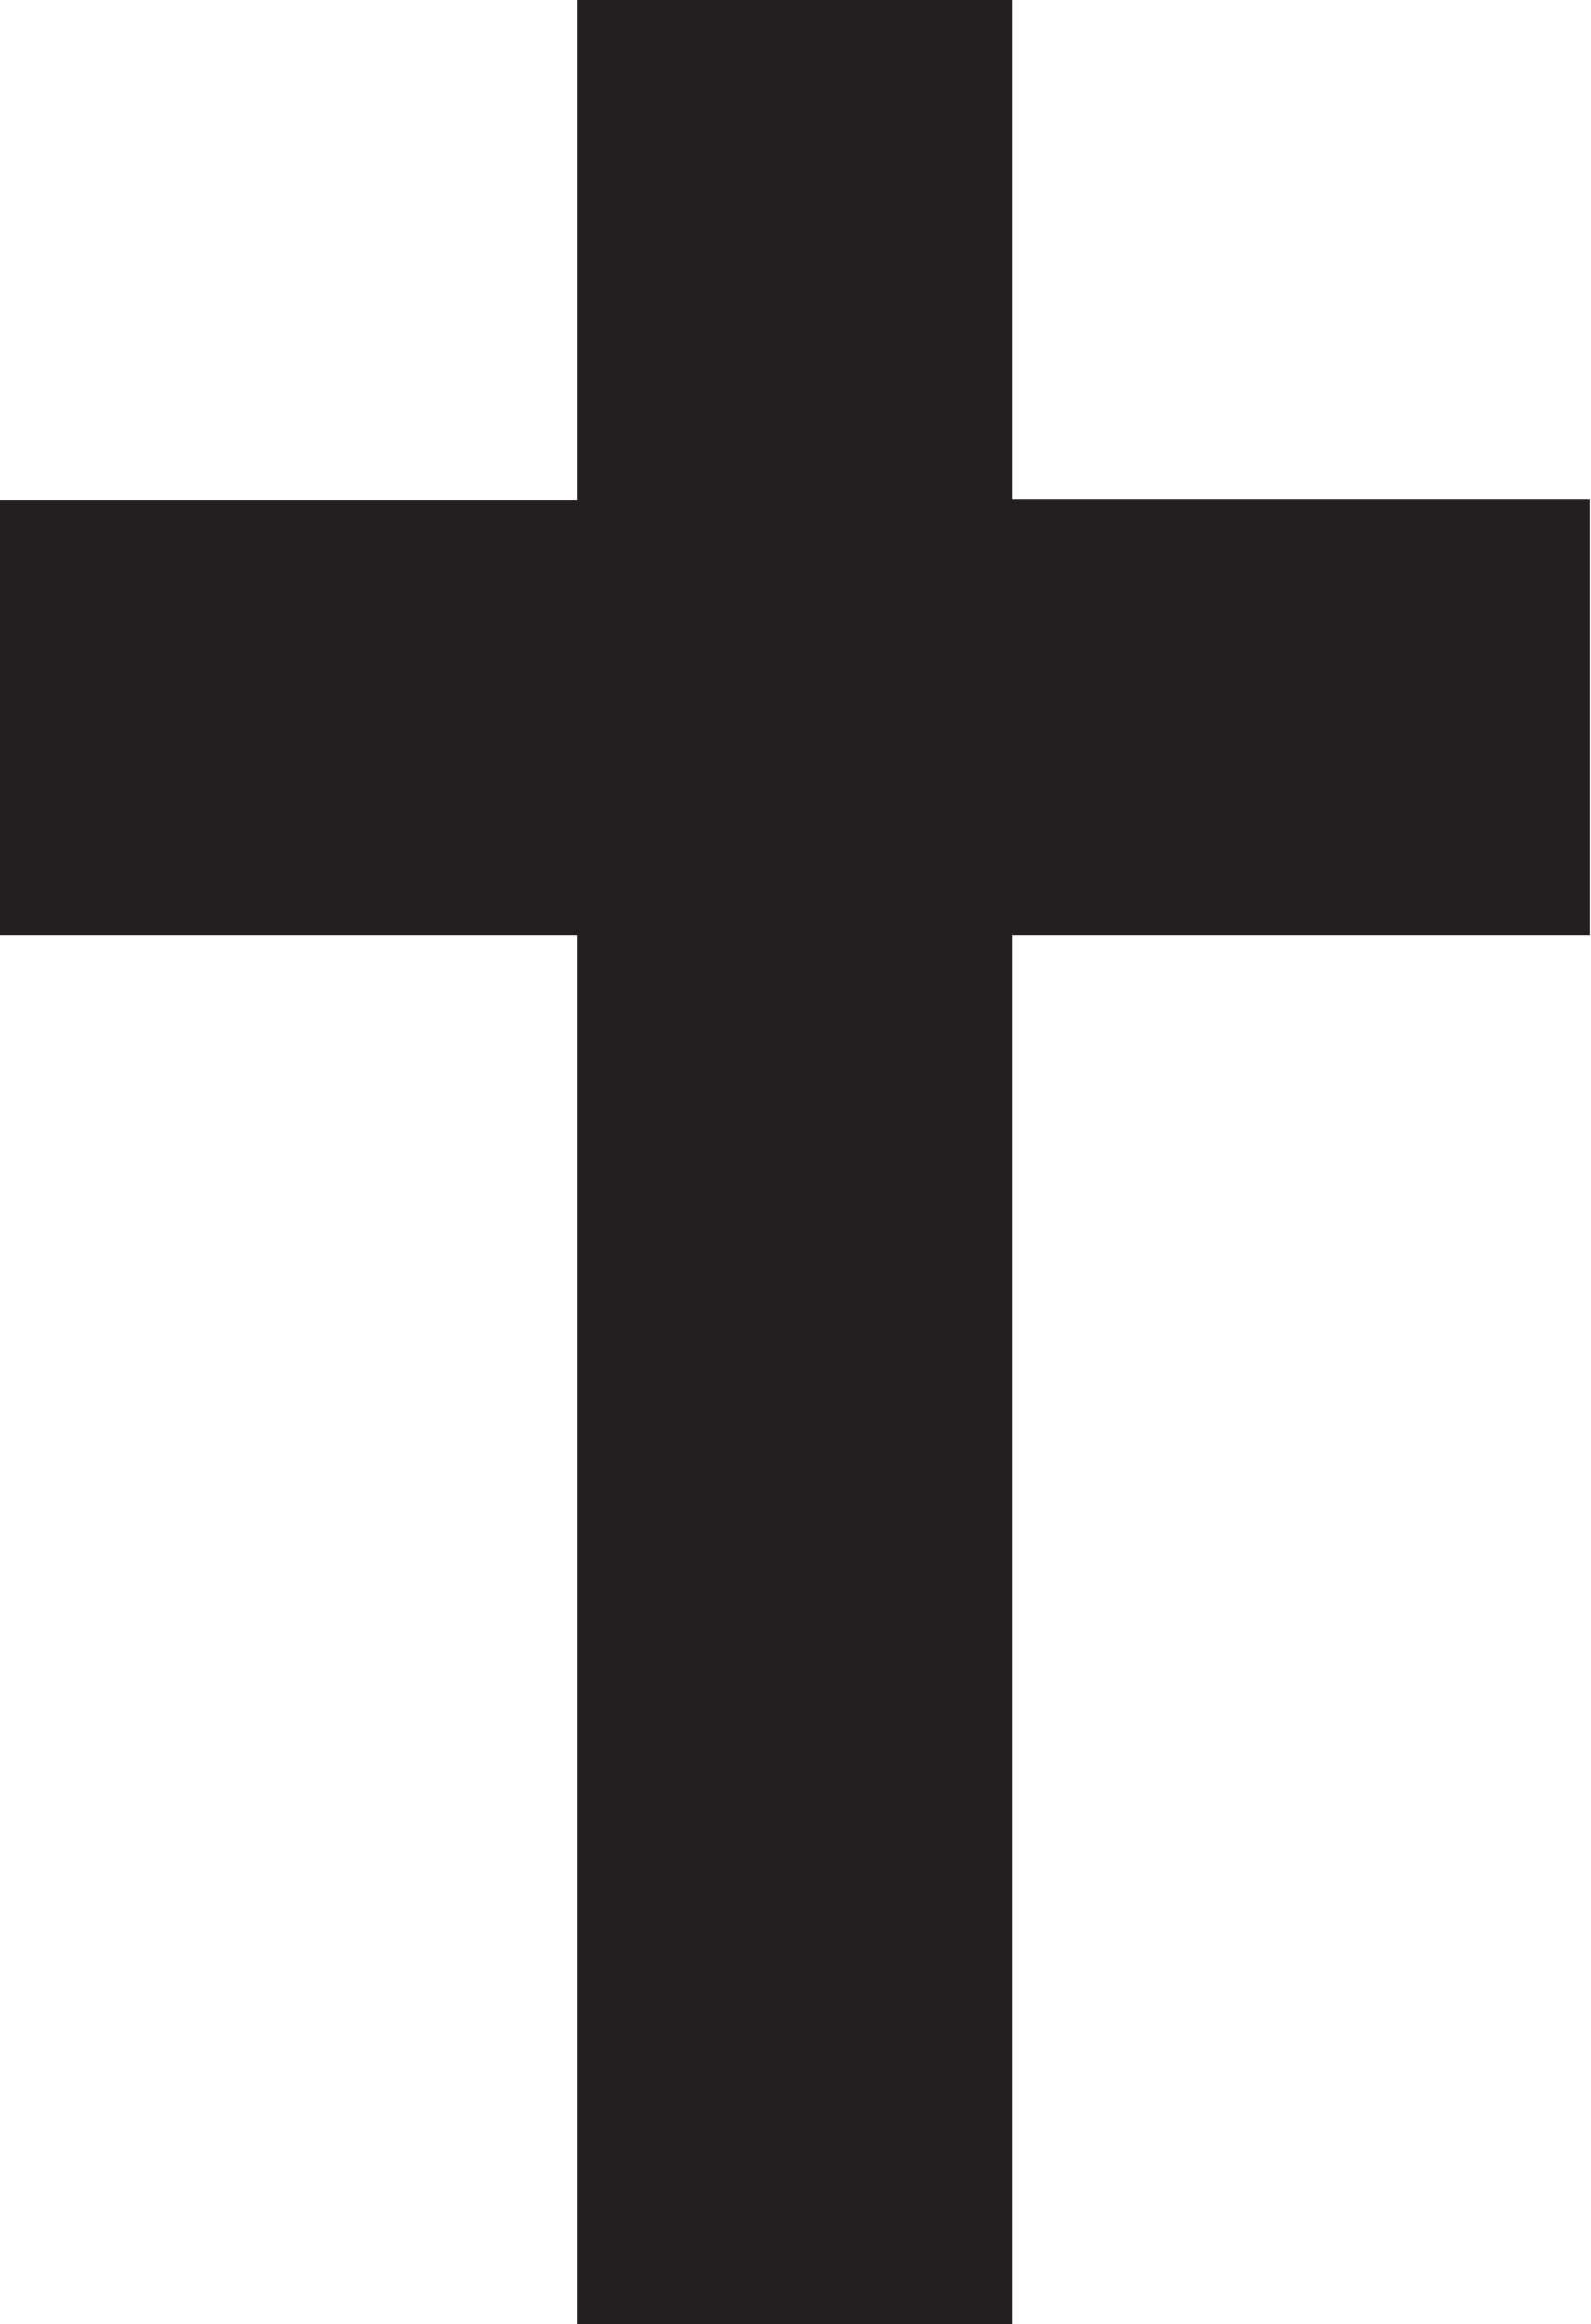
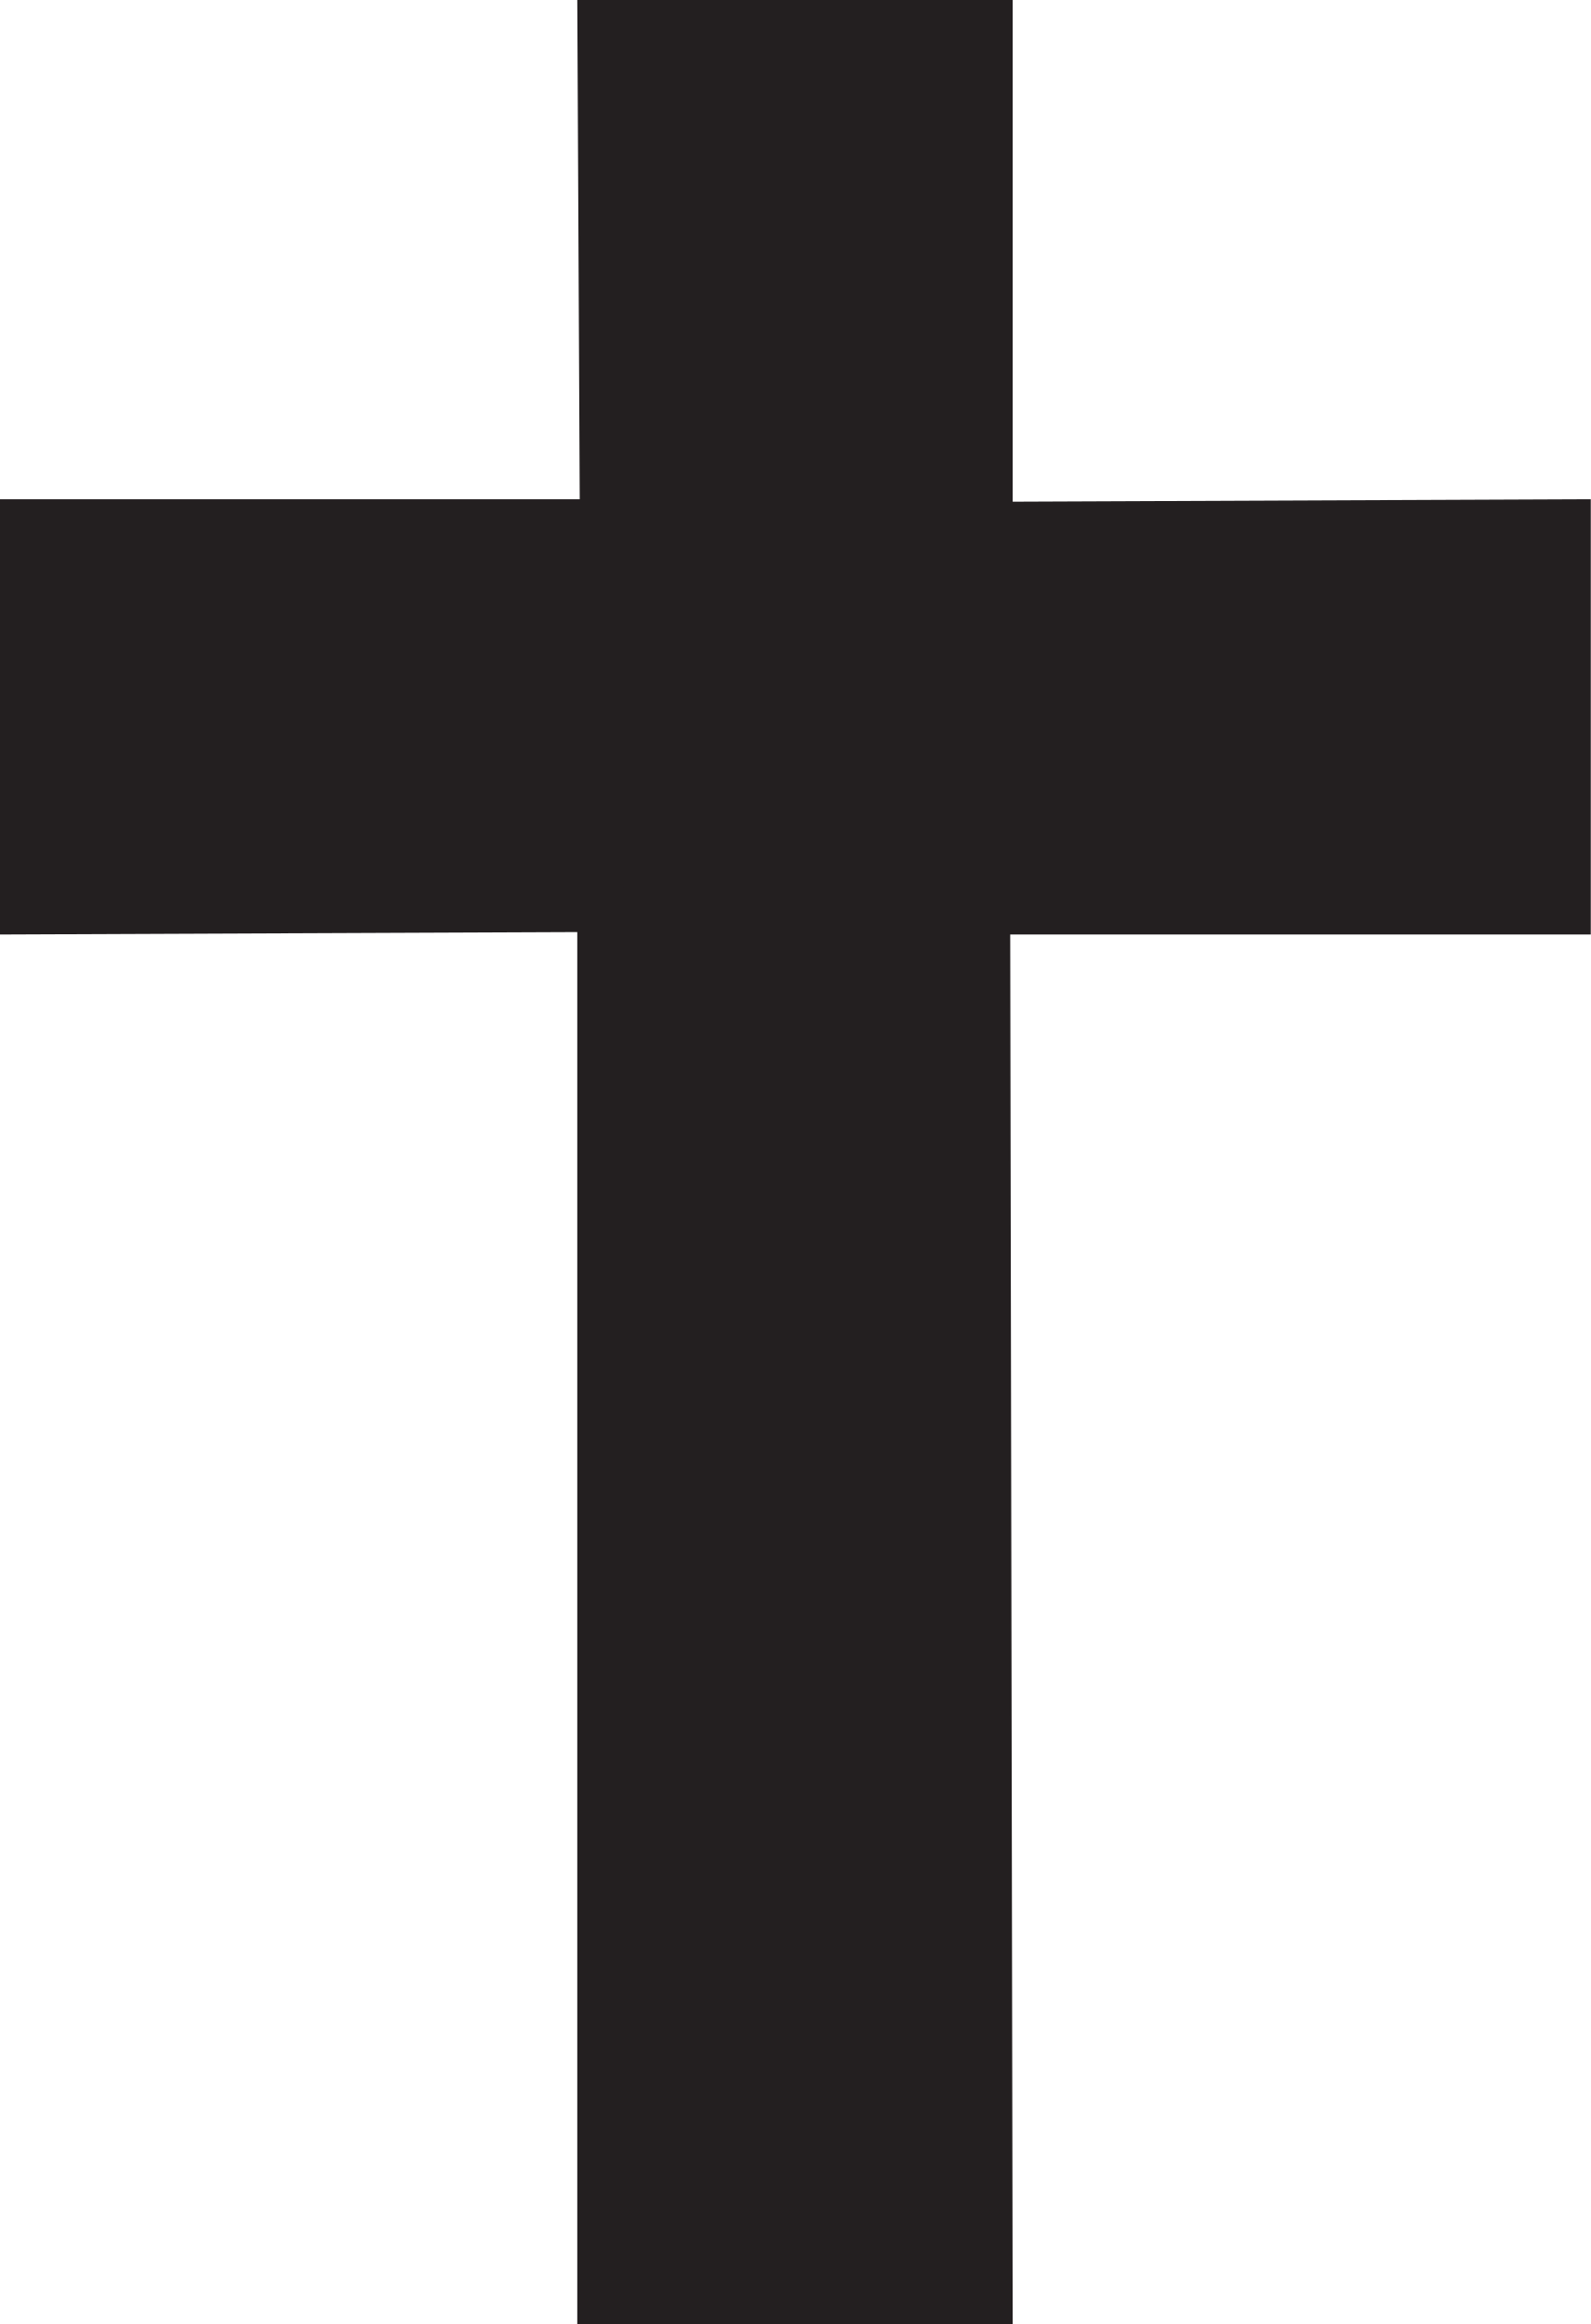
- <svg xmlns="http://www.w3.org/2000/svg" id="Layer_2" data-name="Layer 2" viewBox="0 0 19.96 29.16">
+ <svg xmlns="http://www.w3.org/2000/svg" id="Layer_2" data-name="Layer 2" viewBox="0 0 19.4 28.35">
  <defs>
    <style>
      .cls-1 {
        fill: #231f20;
-         stroke: #231f20;
-         stroke-miterlimit: 10;
-         stroke-width: .81px;
      }
    </style>
  </defs>
  <g id="Layer_1-2" data-name="Layer 1">
    <g id="_5e8517d363" data-name="5e8517d363">
-       <path class="cls-1" d="M19.55,6.68v4.65h-6.88c-.21,0-.37.17-.37.37v17.06h-4.65V11.7c0-.21-.17-.37-.37-.37H.4v-4.65h6.88c.21,0,.37-.17.37-.37V.4h4.65v5.9c0,.21.17.37.37.37h6.88Z" />
+       <g>
+         <path class="cls-1" d="M19.01,6.49v4.52h-6.69c-.2,0-.36.16-.36.36v16.58h-4.52V11.37c0-.2-.16-.36-.36-.36H.39v-4.52h6.68c.2,0,.36-.16.36-.36V.39h4.52v5.73c0,.2.16.36.36.36h6.69Z" />
+         <path class="cls-1" d="M12.35,28.35h-5.31V11.37l-7.05.03v-5.31h7.08l-.03-6.1h5.31v6.13l7.05-.03v5.31h-7.08l.03,16.94ZM7.84,27.56h3.73V11.37c0-.42.34-.76.76-.76h6.29v-3.73h-6.29c-.42,0-.76-.34-.76-.76V.79h-3.73v5.34c0,.42-.34.76-.76.76H.79v3.73h6.29c.42,0,.76.34.76.76v16.19Z" />
+       </g>
    </g>
  </g>
</svg>
